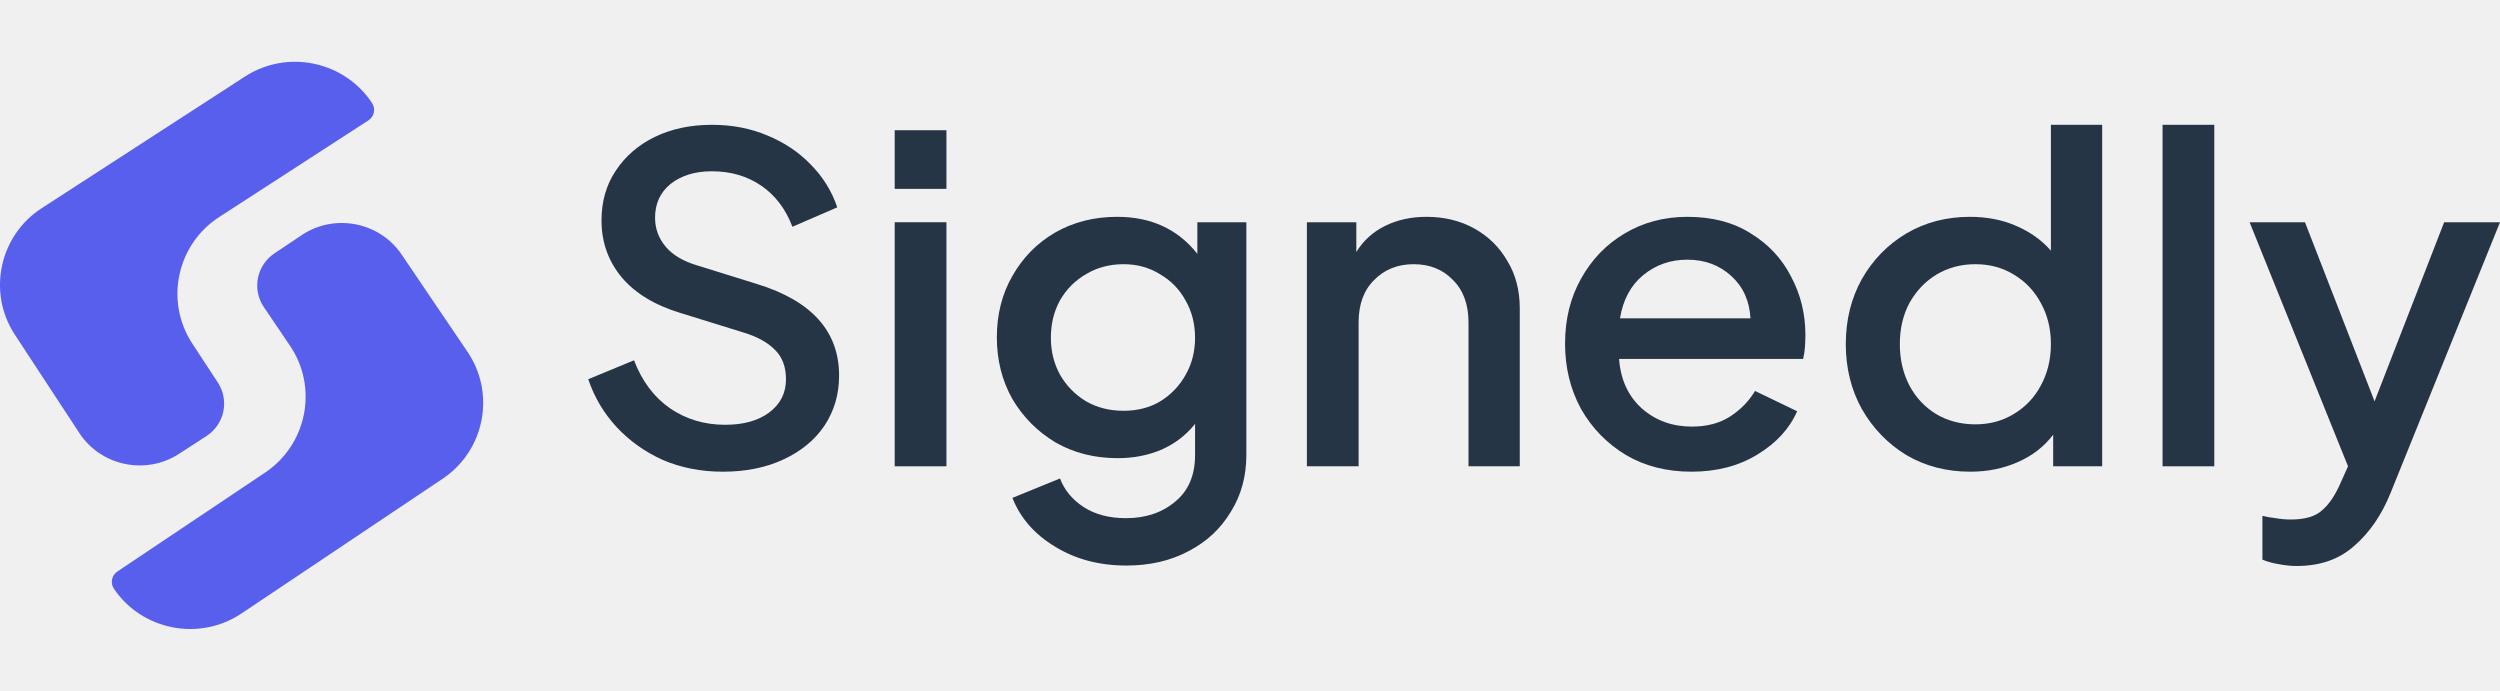
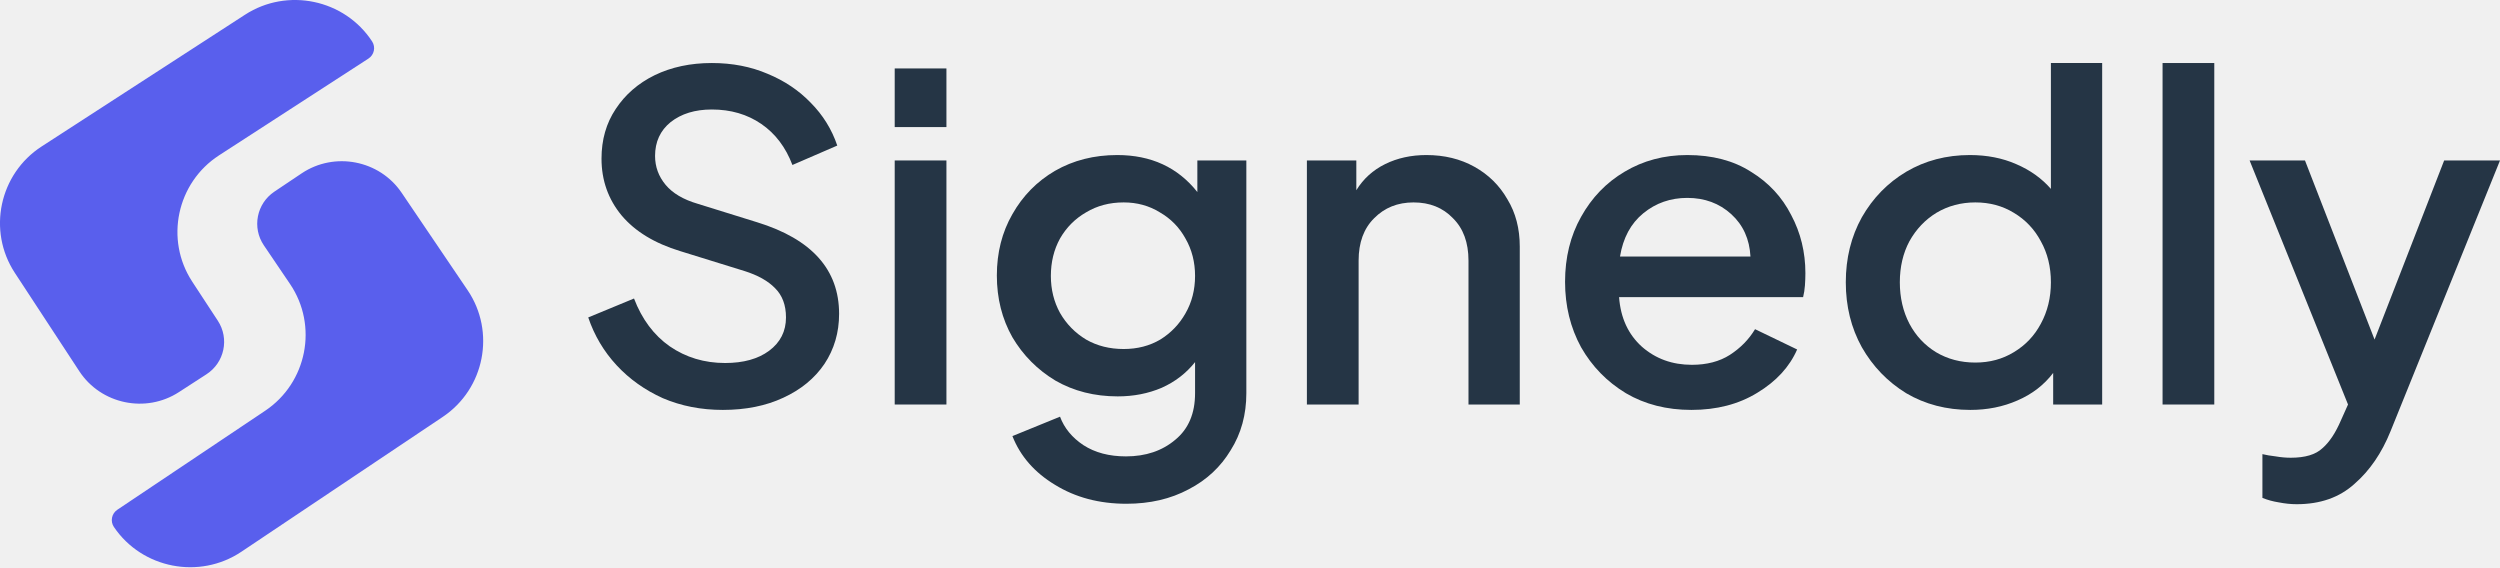
- <svg xmlns="http://www.w3.org/2000/svg" width="152" height="42" viewBox="0 0 119 27" fill="none">
+ <svg xmlns="http://www.w3.org/2000/svg" viewBox="0 0 119 27" fill="none">
  <g clip-path="url(#clip0_10114_6544)">
    <path fill-rule="evenodd" clip-rule="evenodd" d="M10.427 7.394C8.413 8.699 7.838 11.405 9.151 13.407L9.15 13.407L10.368 15.266C10.927 16.118 10.685 17.261 9.827 17.816L8.516 18.665C6.937 19.688 4.803 19.24 3.775 17.67L0.704 12.985C-0.608 10.982 -0.034 8.276 1.981 6.972L11.664 0.7C13.678 -0.604 16.399 -0.033 17.711 1.969C17.891 2.243 17.813 2.61 17.537 2.789L10.427 7.394ZM12.623 19.551C14.617 18.216 15.149 15.502 13.807 13.52L12.56 11.679C11.988 10.835 12.213 9.689 13.062 9.121L14.36 8.251C15.923 7.205 18.064 7.62 19.117 9.174L22.258 13.813C23.601 15.795 23.069 18.509 21.075 19.844L11.49 26.263C9.496 27.598 6.766 27.068 5.423 25.086C5.24 24.815 5.312 24.447 5.585 24.264L12.623 19.551Z" fill="#595FED" />
  </g>
  <path d="M34.406 19.512C35.496 19.512 36.455 19.319 37.283 18.933C38.125 18.546 38.779 18.009 39.244 17.322C39.709 16.621 39.941 15.826 39.941 14.939C39.941 12.834 38.641 11.381 36.041 10.58L33.208 9.699C32.525 9.499 32.017 9.198 31.683 8.798C31.349 8.397 31.181 7.939 31.181 7.423C31.181 6.751 31.428 6.214 31.922 5.813C32.431 5.412 33.084 5.212 33.883 5.212C34.784 5.212 35.569 5.441 36.237 5.899C36.905 6.357 37.399 7.008 37.719 7.853L39.854 6.929C39.593 6.156 39.171 5.476 38.59 4.89C38.024 4.303 37.341 3.845 36.542 3.515C35.743 3.172 34.857 3 33.883 3C32.867 3 31.959 3.193 31.16 3.58C30.375 3.966 29.758 4.503 29.307 5.19C28.857 5.863 28.632 6.65 28.632 7.552C28.632 8.583 28.951 9.485 29.591 10.258C30.23 11.016 31.16 11.582 32.38 11.954L35.431 12.899C36.07 13.099 36.556 13.371 36.891 13.715C37.239 14.058 37.413 14.524 37.413 15.11C37.413 15.769 37.145 16.299 36.607 16.699C36.084 17.086 35.387 17.279 34.515 17.279C33.528 17.279 32.649 17.014 31.879 16.485C31.123 15.955 30.557 15.196 30.179 14.209L28 15.11C28.291 15.969 28.741 16.728 29.351 17.387C29.961 18.045 30.695 18.567 31.552 18.954C32.423 19.326 33.375 19.512 34.406 19.512Z" fill="#253545" />
  <path d="M42.588 6.049H45.05V3.258H42.588V6.049ZM42.588 19.255H45.05V7.638H42.588V19.255Z" fill="#253545" />
  <path d="M53.617 23.979C54.735 23.979 55.723 23.75 56.58 23.291C57.437 22.848 58.105 22.225 58.585 21.423C59.079 20.636 59.326 19.734 59.326 18.718V7.638H56.994V9.141C56.064 7.967 54.793 7.38 53.181 7.38C52.077 7.38 51.089 7.631 50.217 8.132C49.36 8.633 48.685 9.32 48.191 10.193C47.697 11.052 47.45 12.026 47.45 13.114C47.45 14.201 47.697 15.182 48.191 16.055C48.699 16.914 49.382 17.601 50.239 18.117C51.111 18.618 52.099 18.868 53.203 18.868C53.958 18.868 54.655 18.732 55.294 18.46C55.934 18.174 56.464 17.766 56.885 17.236V18.718C56.885 19.677 56.573 20.414 55.948 20.929C55.324 21.459 54.539 21.724 53.595 21.724C52.796 21.724 52.12 21.545 51.568 21.187C51.031 20.829 50.66 20.378 50.457 19.834L48.191 20.758C48.568 21.717 49.244 22.49 50.217 23.077C51.191 23.678 52.324 23.979 53.617 23.979ZM53.486 16.613C52.818 16.613 52.222 16.463 51.699 16.163C51.176 15.848 50.762 15.425 50.457 14.896C50.166 14.366 50.021 13.779 50.021 13.135C50.021 12.476 50.166 11.882 50.457 11.353C50.762 10.823 51.176 10.408 51.699 10.107C52.222 9.792 52.818 9.635 53.486 9.635C54.125 9.635 54.699 9.792 55.207 10.107C55.73 10.408 56.137 10.823 56.428 11.353C56.733 11.882 56.885 12.476 56.885 13.135C56.885 13.793 56.733 14.387 56.428 14.917C56.137 15.432 55.737 15.848 55.229 16.163C54.721 16.463 54.139 16.613 53.486 16.613Z" fill="#253545" />
  <path d="M62.208 19.255H64.67V12.405C64.67 11.546 64.917 10.873 65.411 10.386C65.905 9.885 66.53 9.635 67.285 9.635C68.055 9.635 68.68 9.885 69.159 10.386C69.653 10.873 69.9 11.546 69.9 12.405V19.255H72.341V11.739C72.341 10.88 72.145 10.129 71.752 9.485C71.375 8.826 70.852 8.311 70.183 7.939C69.515 7.566 68.752 7.38 67.895 7.38C67.169 7.38 66.515 7.524 65.934 7.81C65.353 8.096 64.895 8.511 64.561 9.055V7.638H62.208V19.255Z" fill="#253545" />
  <path d="M80.511 19.512C81.716 19.512 82.763 19.24 83.649 18.696C84.549 18.152 85.181 17.465 85.544 16.635L83.54 15.669C83.249 16.155 82.85 16.563 82.341 16.893C81.847 17.208 81.244 17.365 80.533 17.365C79.603 17.365 78.811 17.079 78.157 16.506C77.504 15.919 77.141 15.132 77.068 14.144H85.828C85.871 13.972 85.9 13.786 85.915 13.586C85.929 13.386 85.937 13.192 85.937 13.006C85.937 12.004 85.712 11.081 85.261 10.236C84.825 9.377 84.186 8.69 83.344 8.175C82.516 7.645 81.506 7.38 80.315 7.38C79.211 7.38 78.216 7.645 77.329 8.175C76.458 8.69 75.768 9.406 75.259 10.322C74.751 11.224 74.497 12.255 74.497 13.414C74.497 14.559 74.751 15.597 75.259 16.528C75.782 17.444 76.494 18.174 77.395 18.718C78.295 19.247 79.334 19.512 80.511 19.512ZM80.315 9.42C81.143 9.42 81.84 9.678 82.407 10.193C82.973 10.709 83.278 11.381 83.322 12.212H77.112C77.257 11.324 77.627 10.637 78.223 10.15C78.818 9.664 79.516 9.42 80.315 9.42Z" fill="#253545" />
  <path d="M93.787 19.512C94.601 19.512 95.349 19.362 96.032 19.061C96.729 18.761 97.296 18.324 97.731 17.752V19.255H100.063V3H97.623V8.991C97.187 8.49 96.635 8.096 95.966 7.81C95.313 7.524 94.579 7.38 93.766 7.38C92.647 7.38 91.637 7.645 90.737 8.175C89.851 8.704 89.146 9.427 88.623 10.344C88.115 11.26 87.86 12.29 87.86 13.436C87.86 14.581 88.115 15.611 88.623 16.528C89.146 17.444 89.851 18.174 90.737 18.718C91.637 19.247 92.654 19.512 93.787 19.512ZM94.027 17.258C93.33 17.258 92.705 17.093 92.153 16.764C91.616 16.435 91.194 15.984 90.889 15.411C90.584 14.824 90.432 14.166 90.432 13.436C90.432 12.706 90.584 12.054 90.889 11.482C91.209 10.909 91.637 10.458 92.175 10.129C92.727 9.8 93.344 9.635 94.027 9.635C94.71 9.635 95.32 9.8 95.858 10.129C96.409 10.458 96.838 10.909 97.143 11.482C97.463 12.054 97.623 12.706 97.623 13.436C97.623 14.166 97.463 14.824 97.143 15.411C96.838 15.984 96.409 16.435 95.858 16.764C95.32 17.093 94.71 17.258 94.027 17.258Z" fill="#253545" />
  <path d="M102.938 19.255H105.4V3H102.938V19.255Z" fill="#253545" />
  <path d="M109.325 24C110.444 24 111.359 23.678 112.071 23.034C112.797 22.404 113.371 21.567 113.792 20.521L119 7.638H116.342L113.029 16.163L109.717 7.638H107.081L111.766 19.255L111.439 19.985C111.177 20.6 110.879 21.051 110.545 21.337C110.226 21.638 109.724 21.788 109.042 21.788C108.809 21.788 108.57 21.767 108.323 21.724C108.076 21.695 107.865 21.66 107.691 21.617V23.699C107.938 23.8 108.199 23.871 108.475 23.914C108.766 23.971 109.049 24 109.325 24Z" fill="#253545" />
  <defs>
    <clipPath id="clip0_10114_6544">
      <rect width="23" height="27" fill="white" />
    </clipPath>
  </defs>
</svg>
